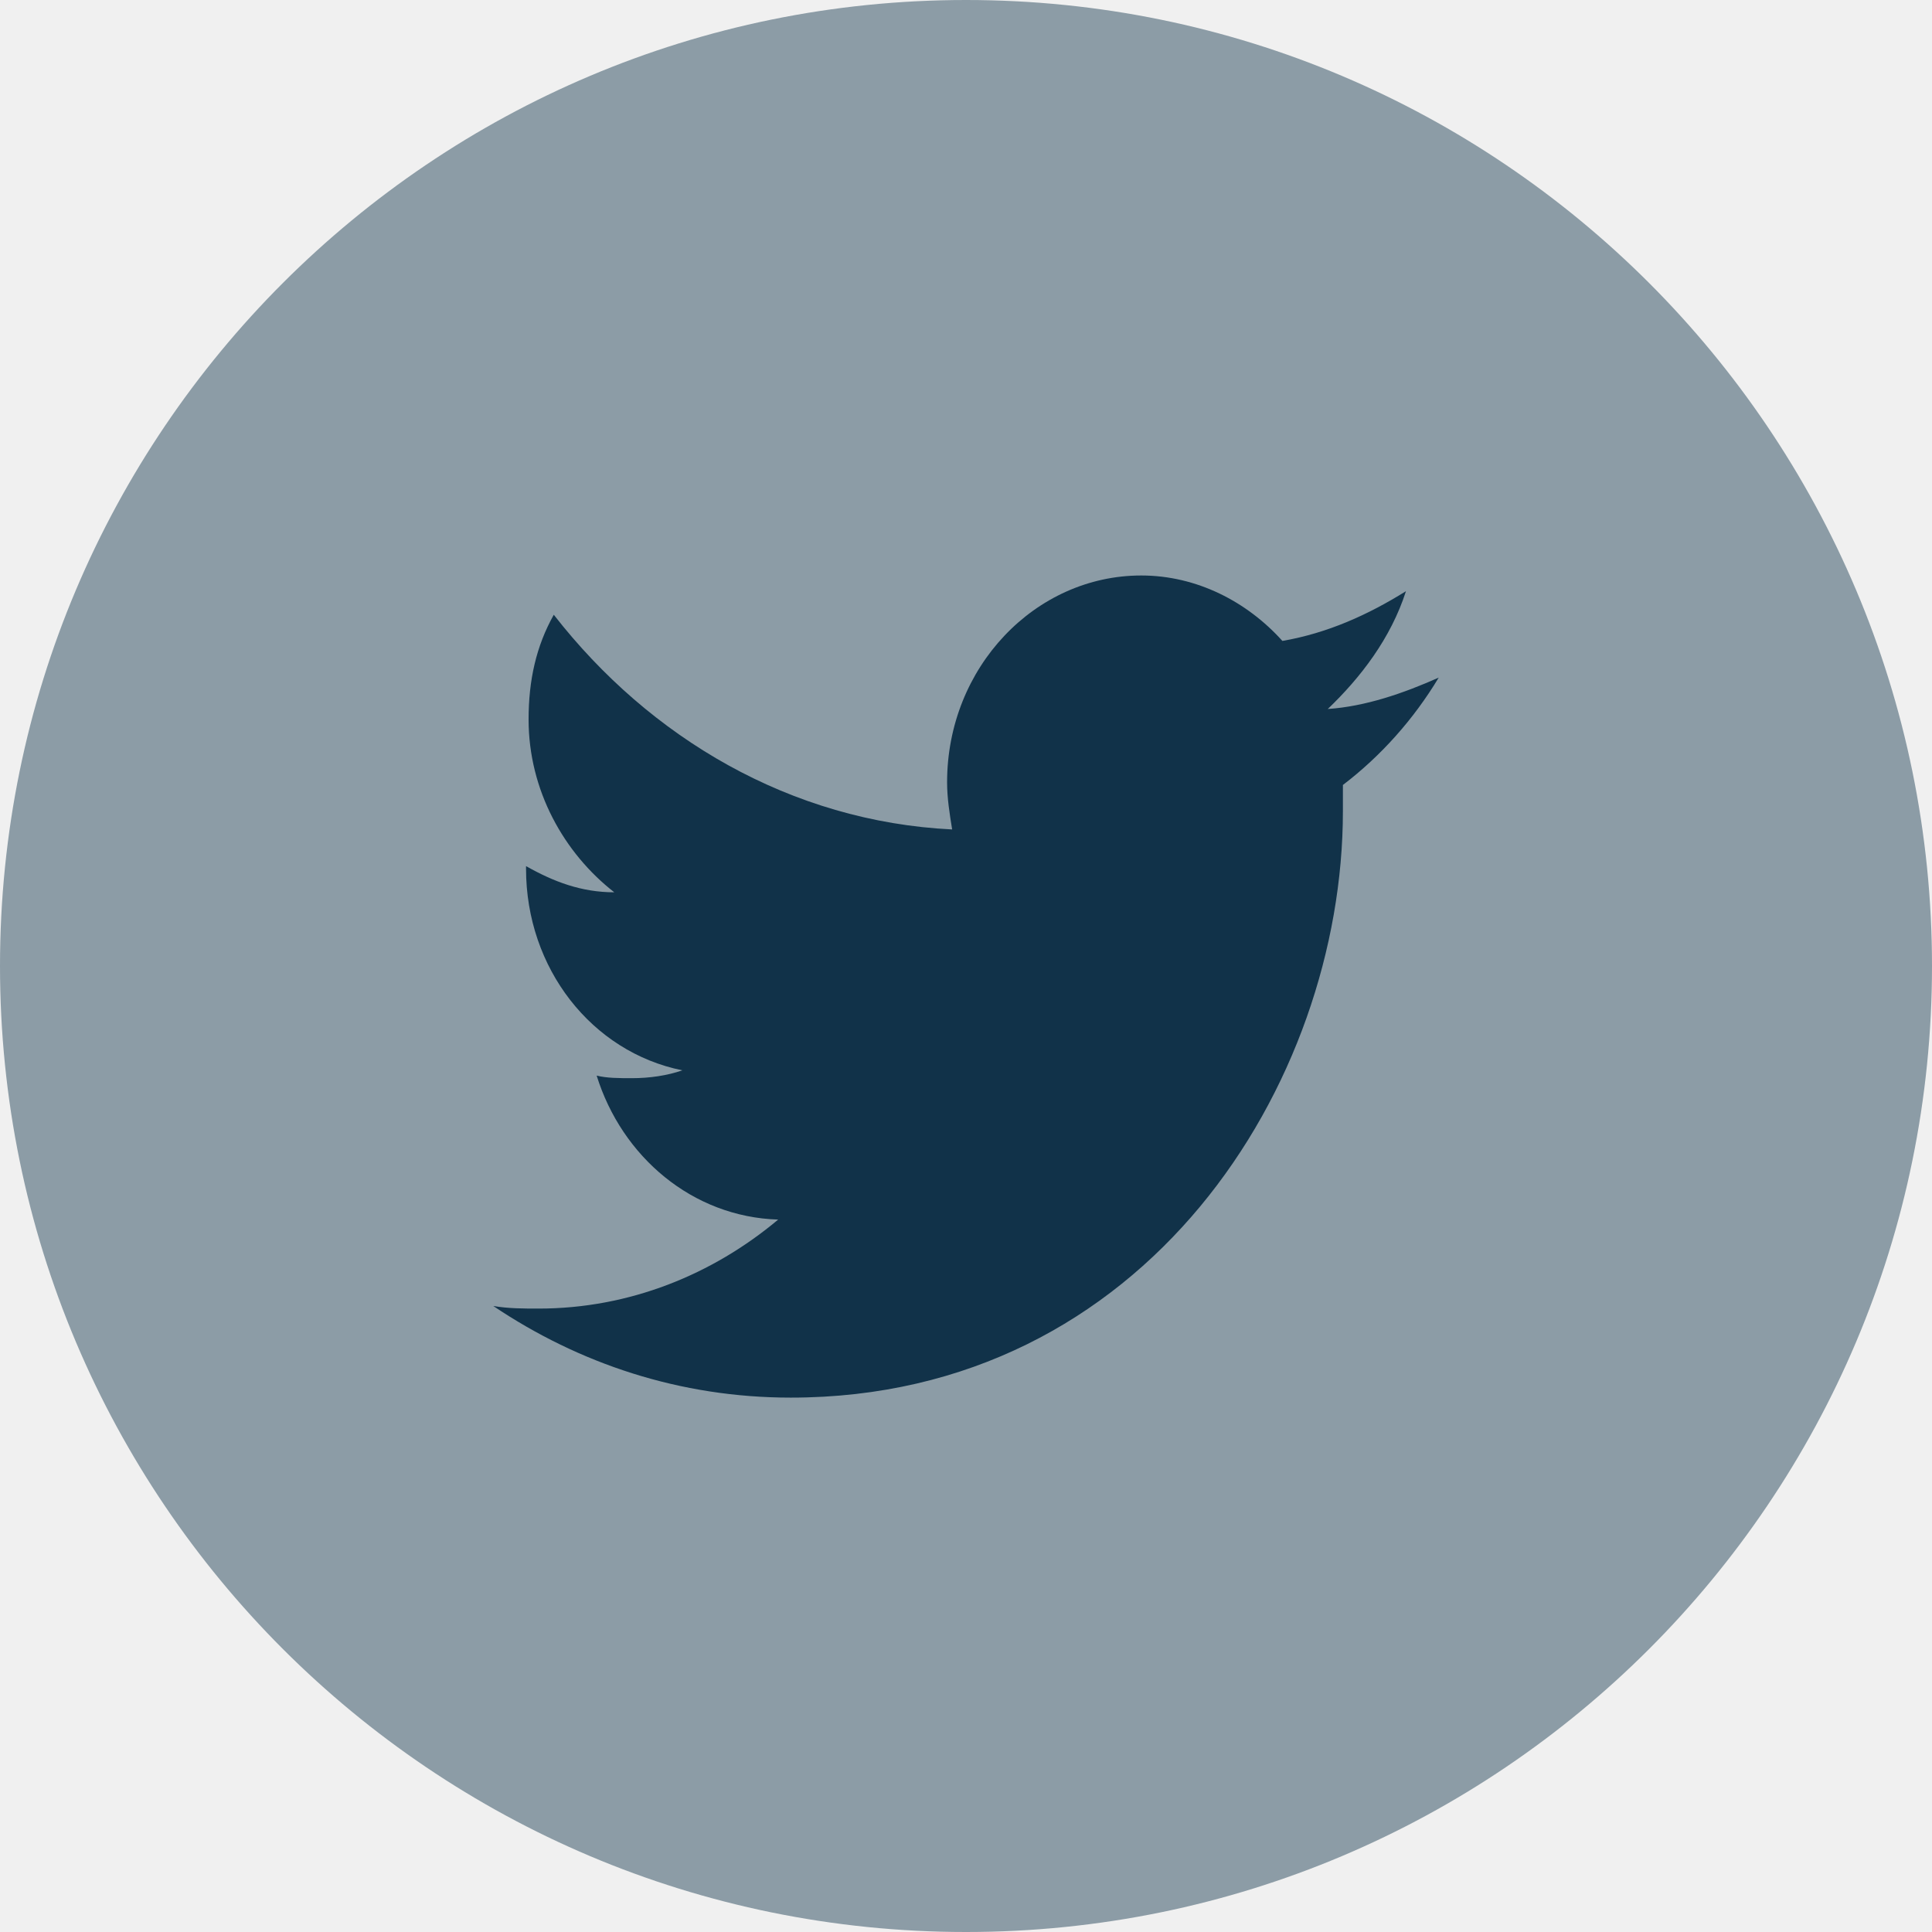
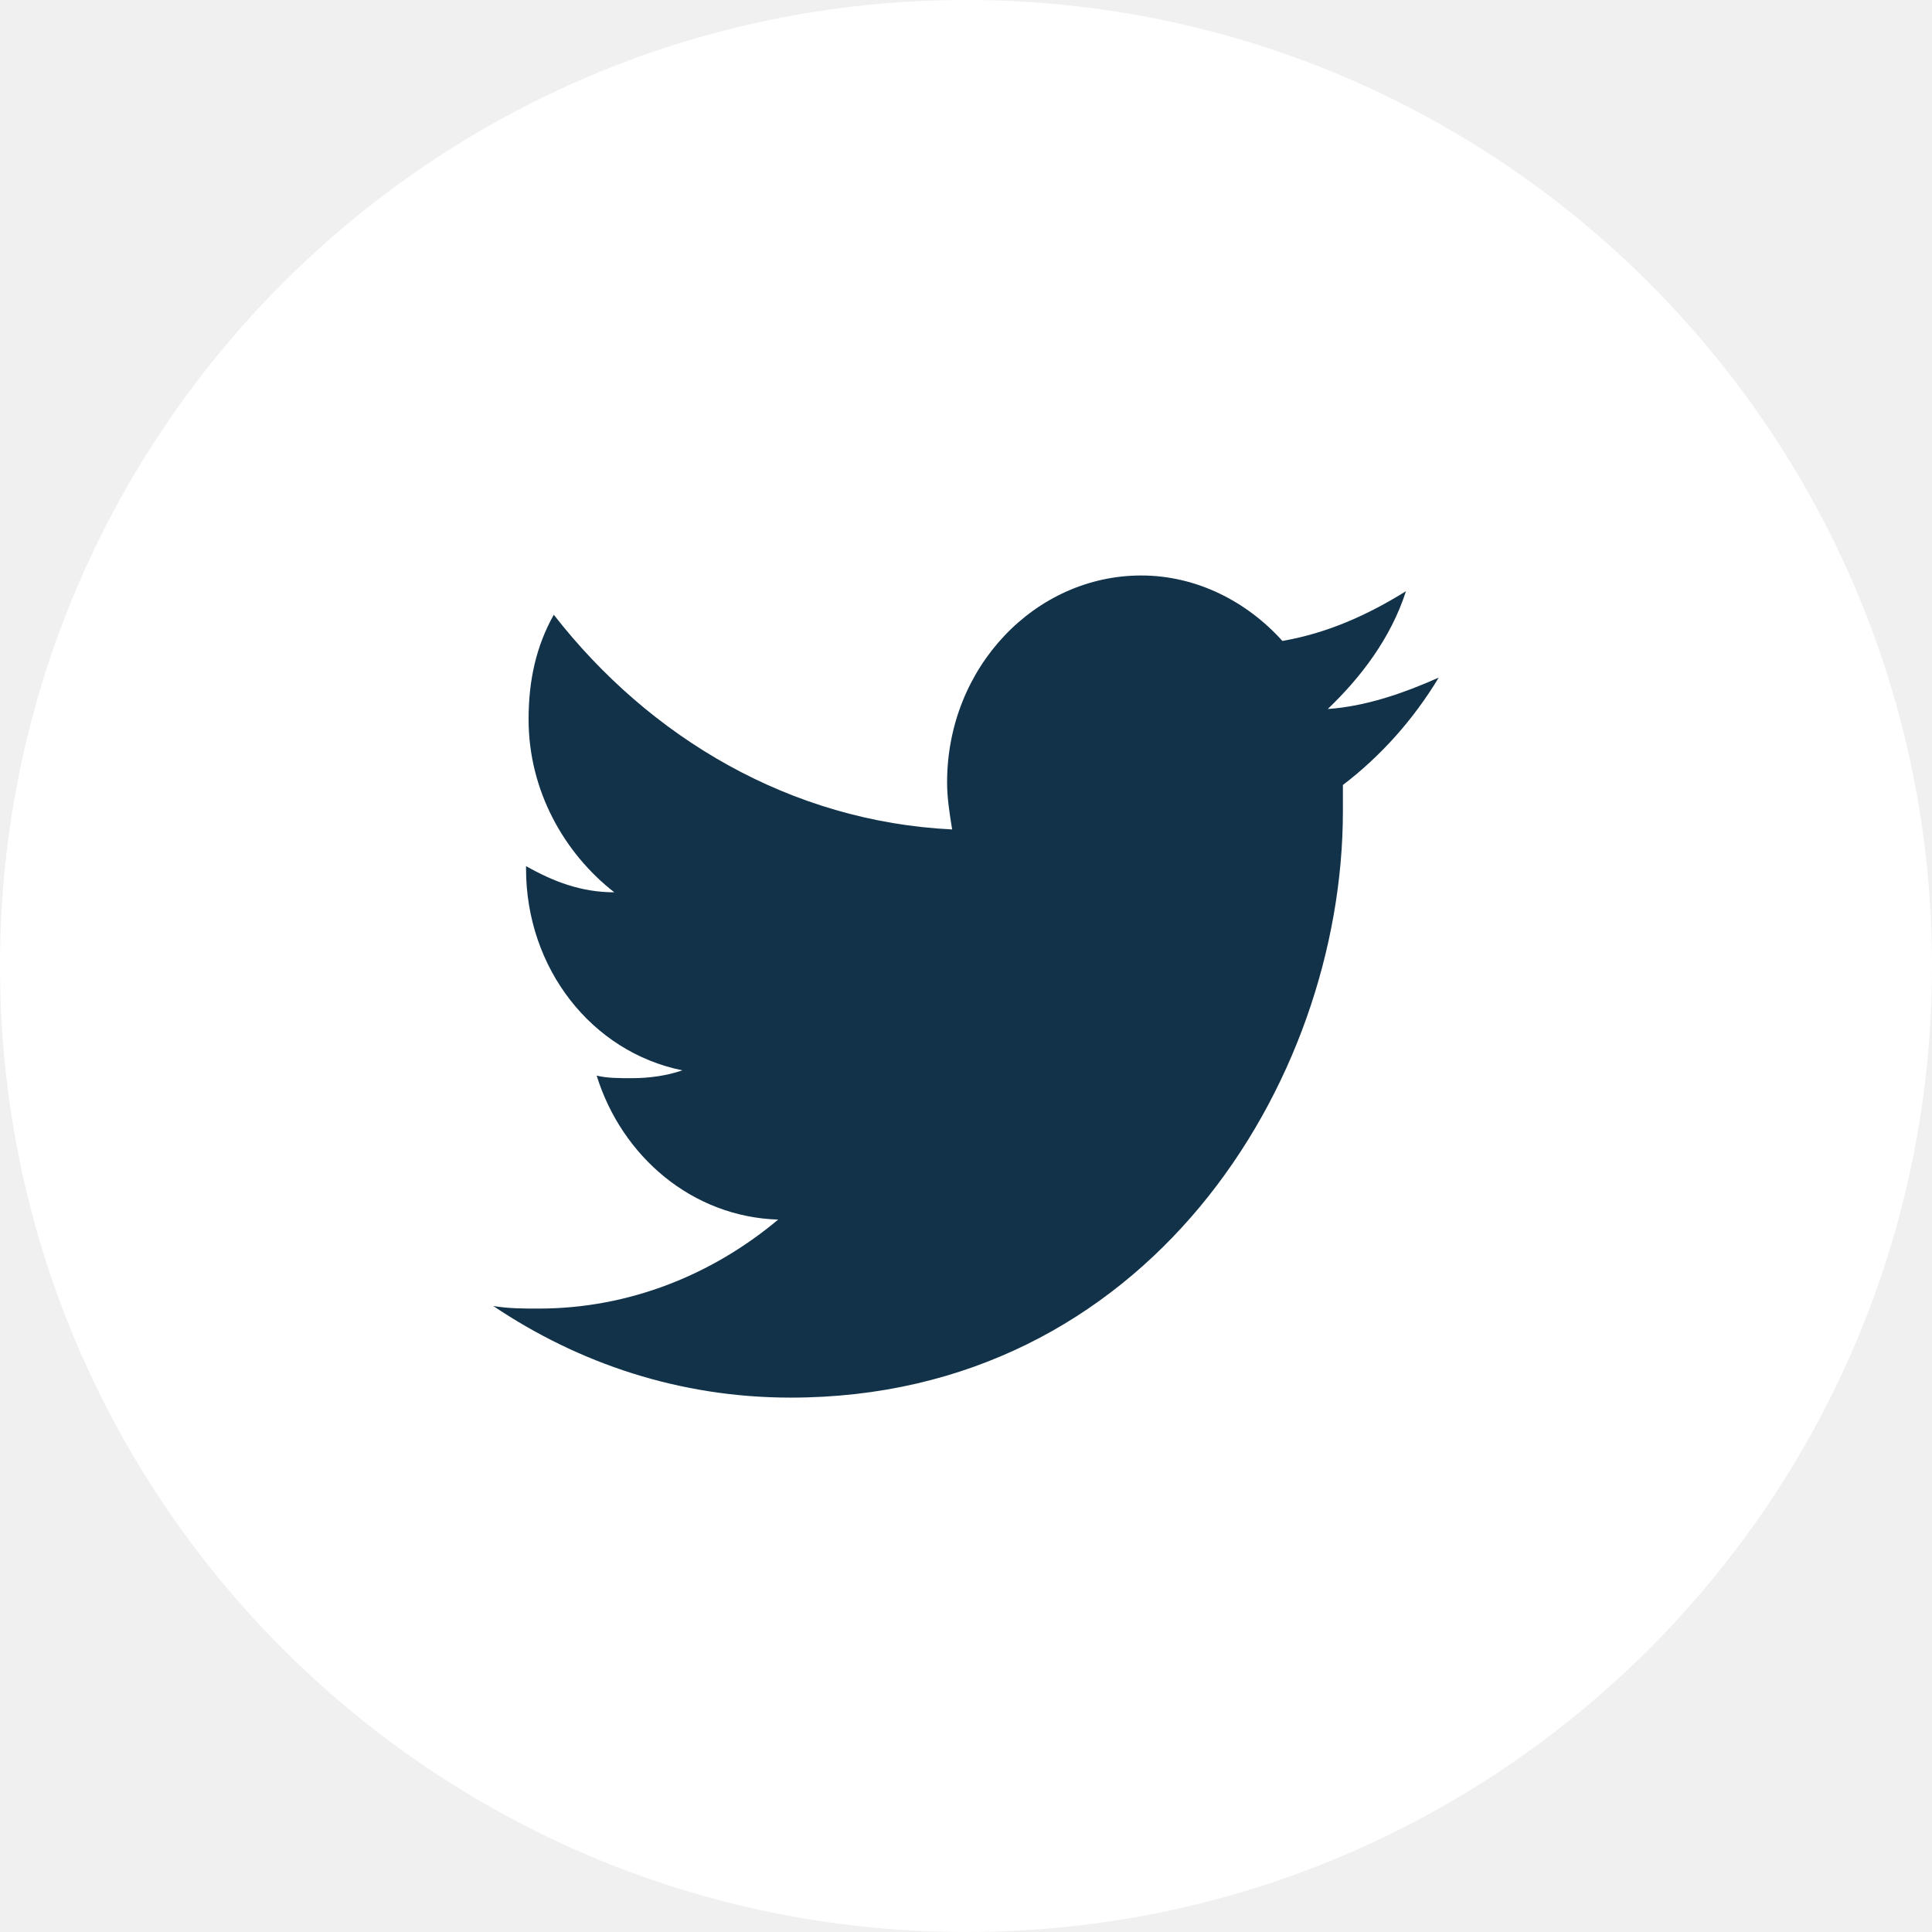
<svg xmlns="http://www.w3.org/2000/svg" width="47px" height="47px" viewBox="0 0 47 47" version="1.1">
  <defs />
  <g id="Page-1" stroke="none" stroke-width="1" fill="none" fill-rule="evenodd">
    <g id="One-World-Strong---Home-FULL" transform="translate(-703, -5017)" fill-rule="nonzero">
      <g id="Group-3" transform="translate(703, 5017)">
        <g id="Twitter_6_">
-           <circle id="Oval" fill="#8C9CA6" cx="23.5" cy="23.5" r="23.5" />
+           <circle id="Oval" fill="#ffffff" cx="23.5" cy="23.5" r="23.5" />
          <path d="M34.203,14.382 C33.283,14.955 32.301,15.401 31.197,15.592 C30.339,14.637 29.112,14 27.763,14 C25.187,14 23.04,16.229 23.04,19.032 C23.04,19.414 23.101,19.796 23.163,20.178 C19.237,19.987 15.803,17.949 13.472,14.955 C13.043,15.72 12.859,16.548 12.859,17.503 C12.859,19.223 13.717,20.752 14.944,21.707 C14.147,21.707 13.472,21.452 12.797,21.07 L12.797,21.134 C12.797,23.554 14.392,25.592 16.6,26.038 C16.232,26.166 15.803,26.229 15.373,26.229 C15.067,26.229 14.76,26.229 14.515,26.166 C15.128,28.14 16.845,29.605 18.931,29.669 C17.336,31.006 15.312,31.834 13.104,31.834 C12.736,31.834 12.368,31.834 12,31.771 C14.085,33.172 16.539,34 19.237,34 C27.885,34 32.669,26.357 32.669,19.732 C32.669,19.541 32.669,19.287 32.669,19.096 C33.589,18.395 34.387,17.503 35,16.484 C34.141,16.866 33.221,17.185 32.301,17.248 C33.099,16.484 33.835,15.529 34.203,14.382 Z" id="Twitter_2_" fill="#113249" />
        </g>
      </g>
    </g>
  </g>
</svg>
